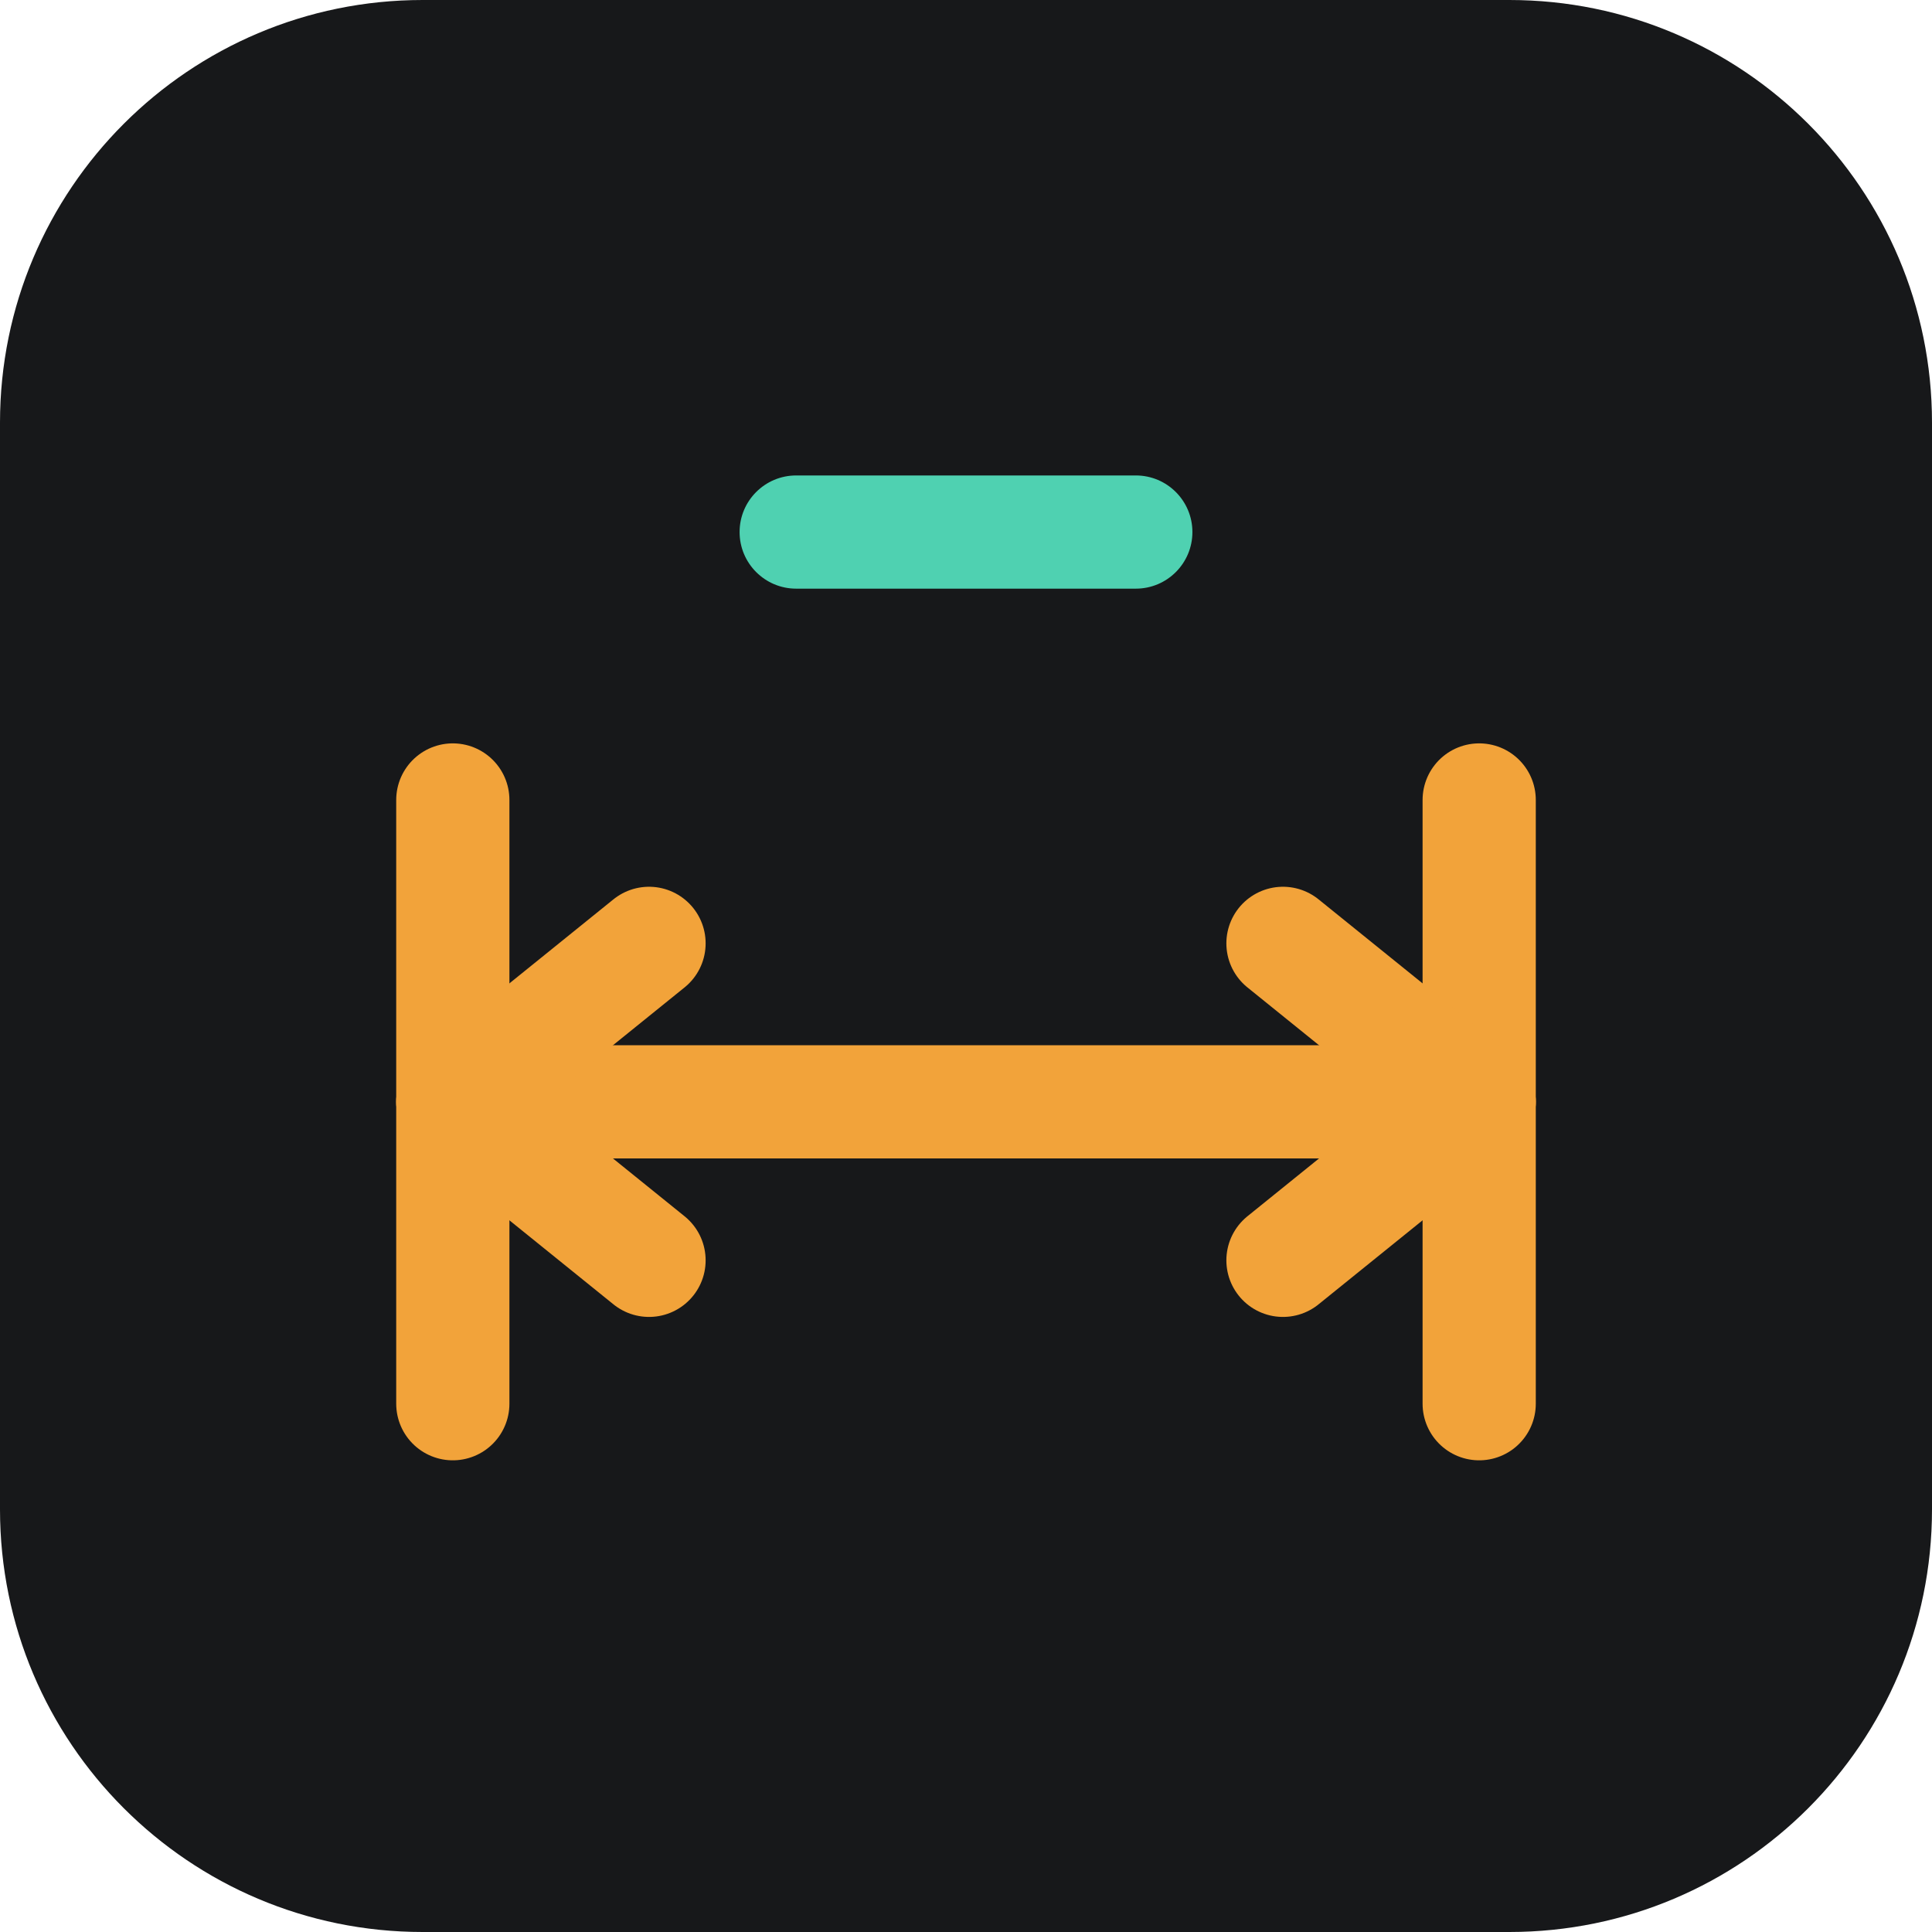
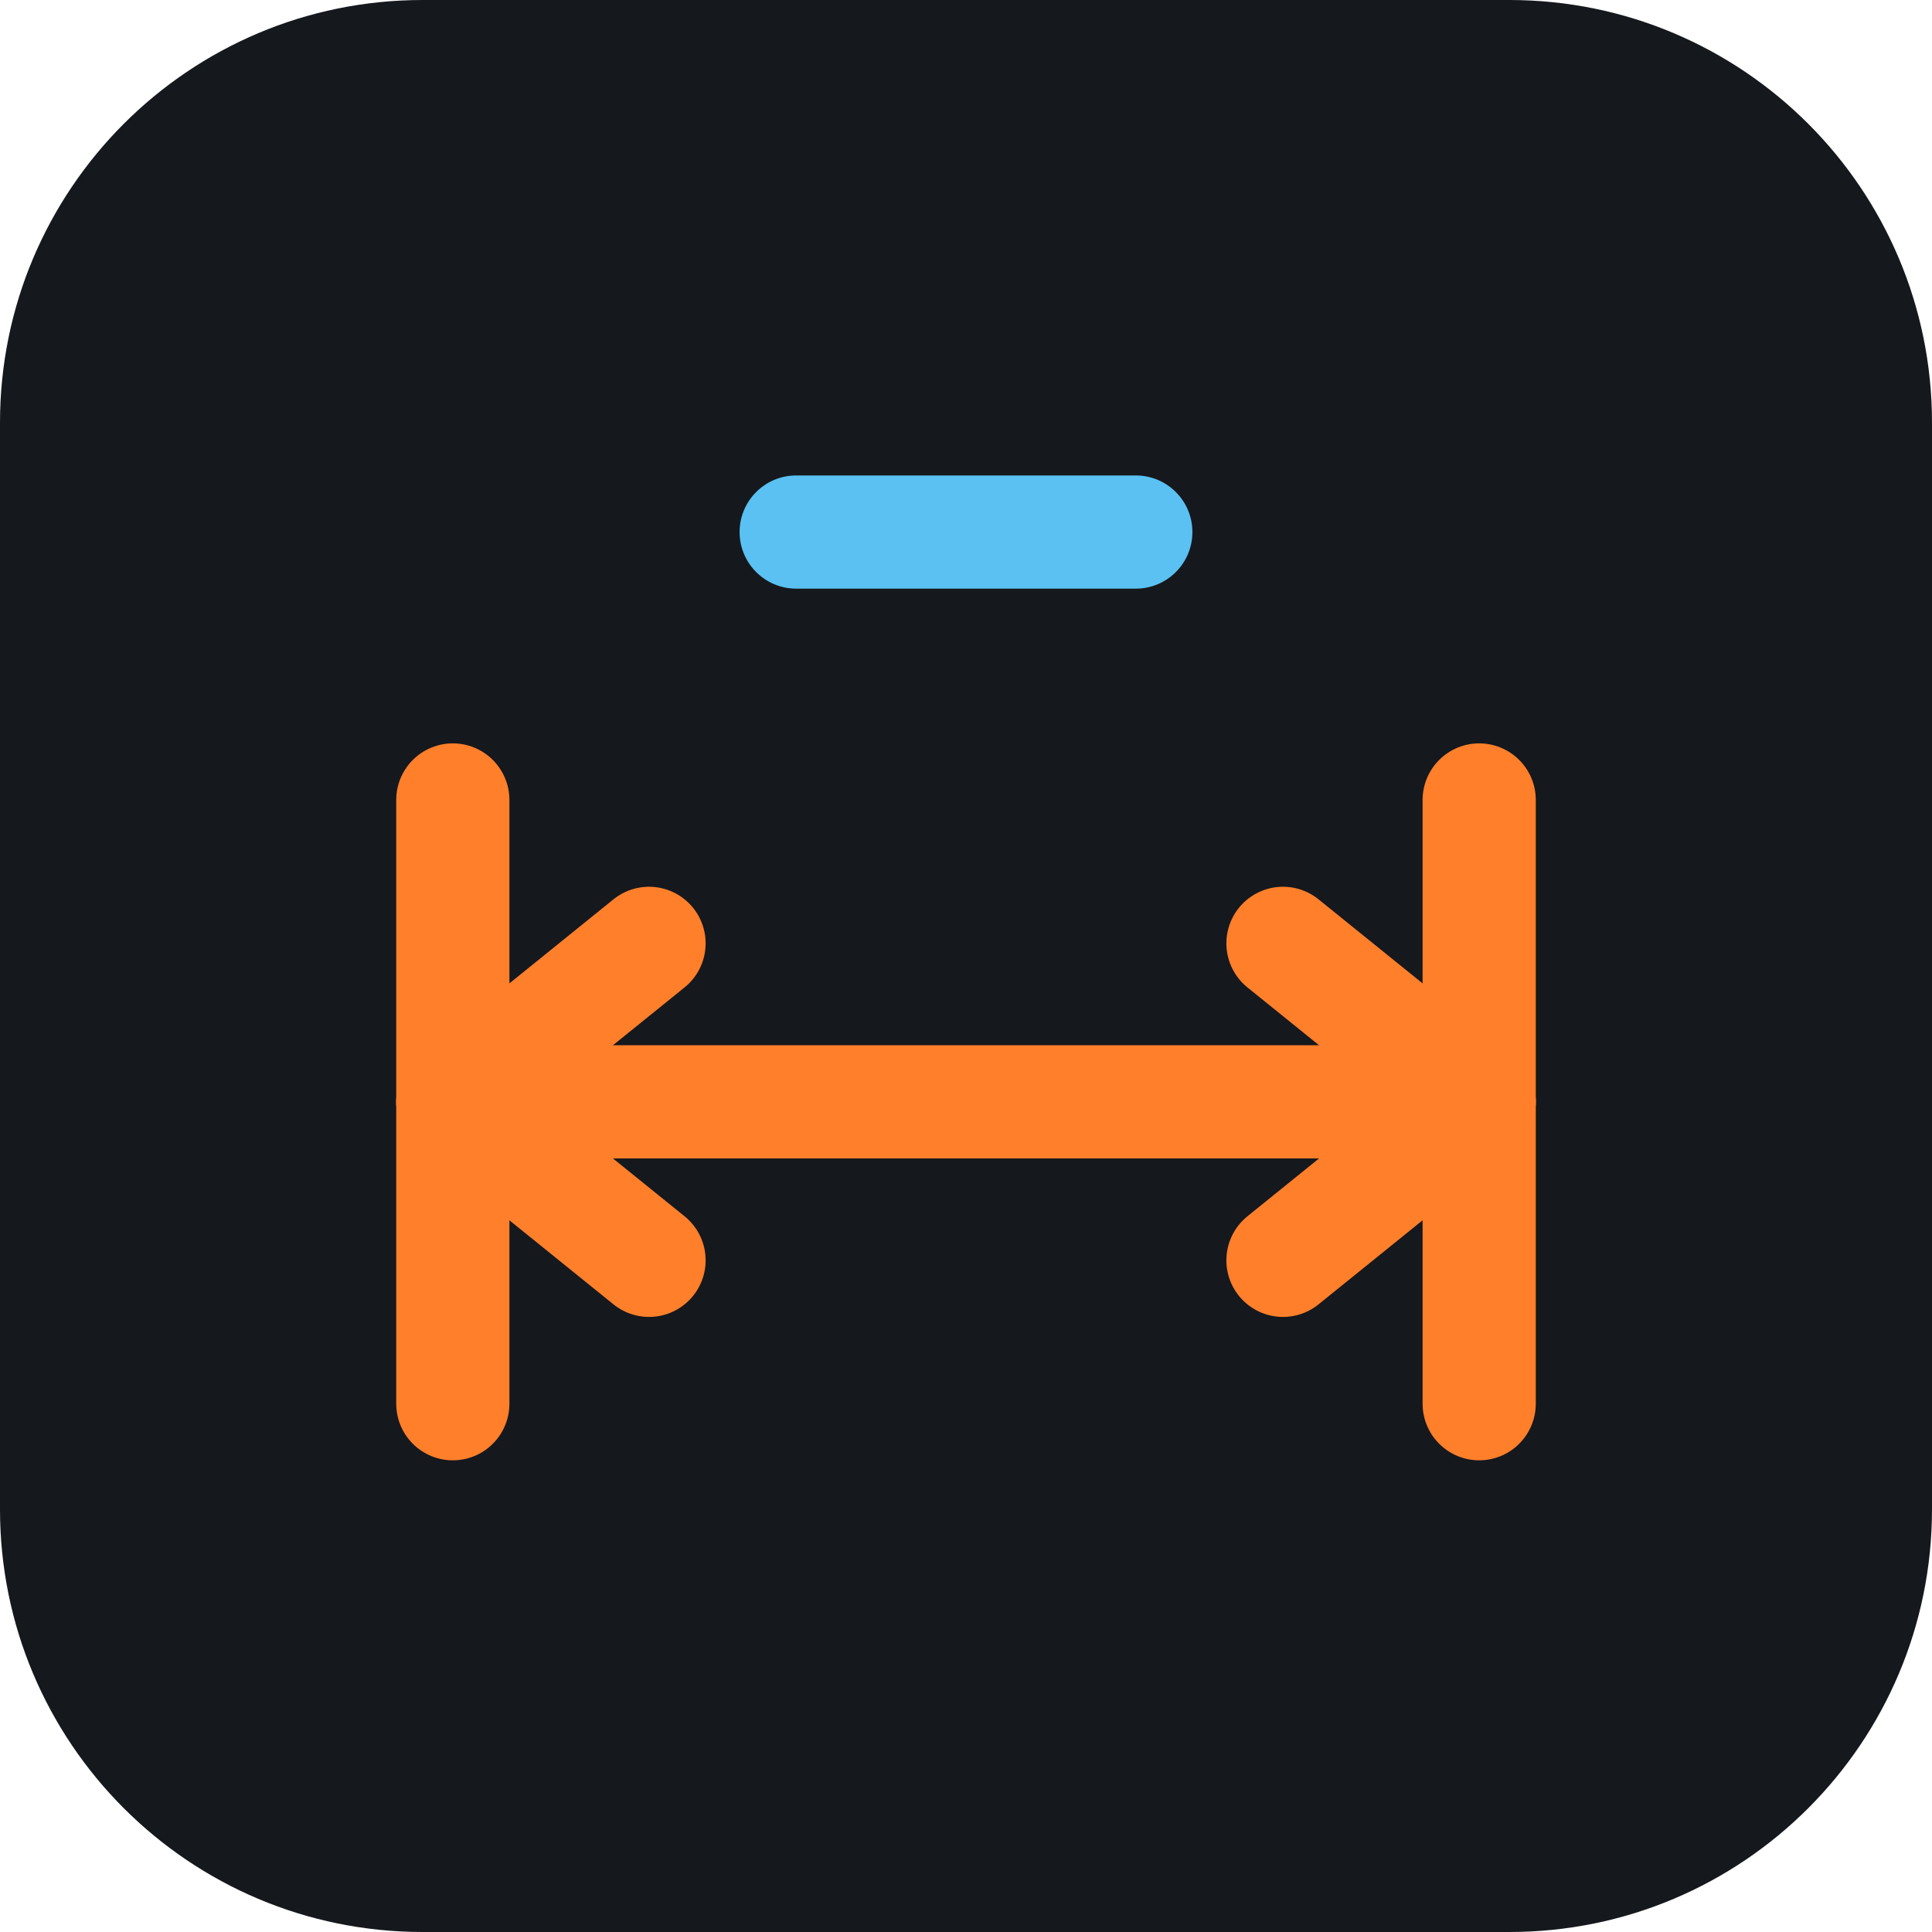
<svg xmlns="http://www.w3.org/2000/svg" viewBox="0 0 512 512" width="512" height="512">
-   <rect width="512" height="512" rx="112" fill="#17181A" />
-   <g fill="none" stroke="#F2A33A" stroke-width="30" stroke-linecap="round" stroke-linejoin="round">
+   <rect width="512" height="512" rx="112" fill="#15181D" />
+   <g fill="none" stroke="#FF7F2A" stroke-width="30" stroke-linecap="round" stroke-linejoin="round">
    <line x1="120" y1="292" x2="392" y2="292" />
    <line x1="120" y1="212" x2="120" y2="372" />
    <line x1="392" y1="212" x2="392" y2="372" />
    <path d="M172 250 L120 292 L172 334" />
    <path d="M340 250 L392 292 L340 334" />
  </g>
-   <rect x="196" y="126" width="120" height="30" rx="15" fill="#4FD1B1" />
+   <rect x="196" y="126" width="120" height="30" rx="15" fill="#5AC1F2" />
</svg>
